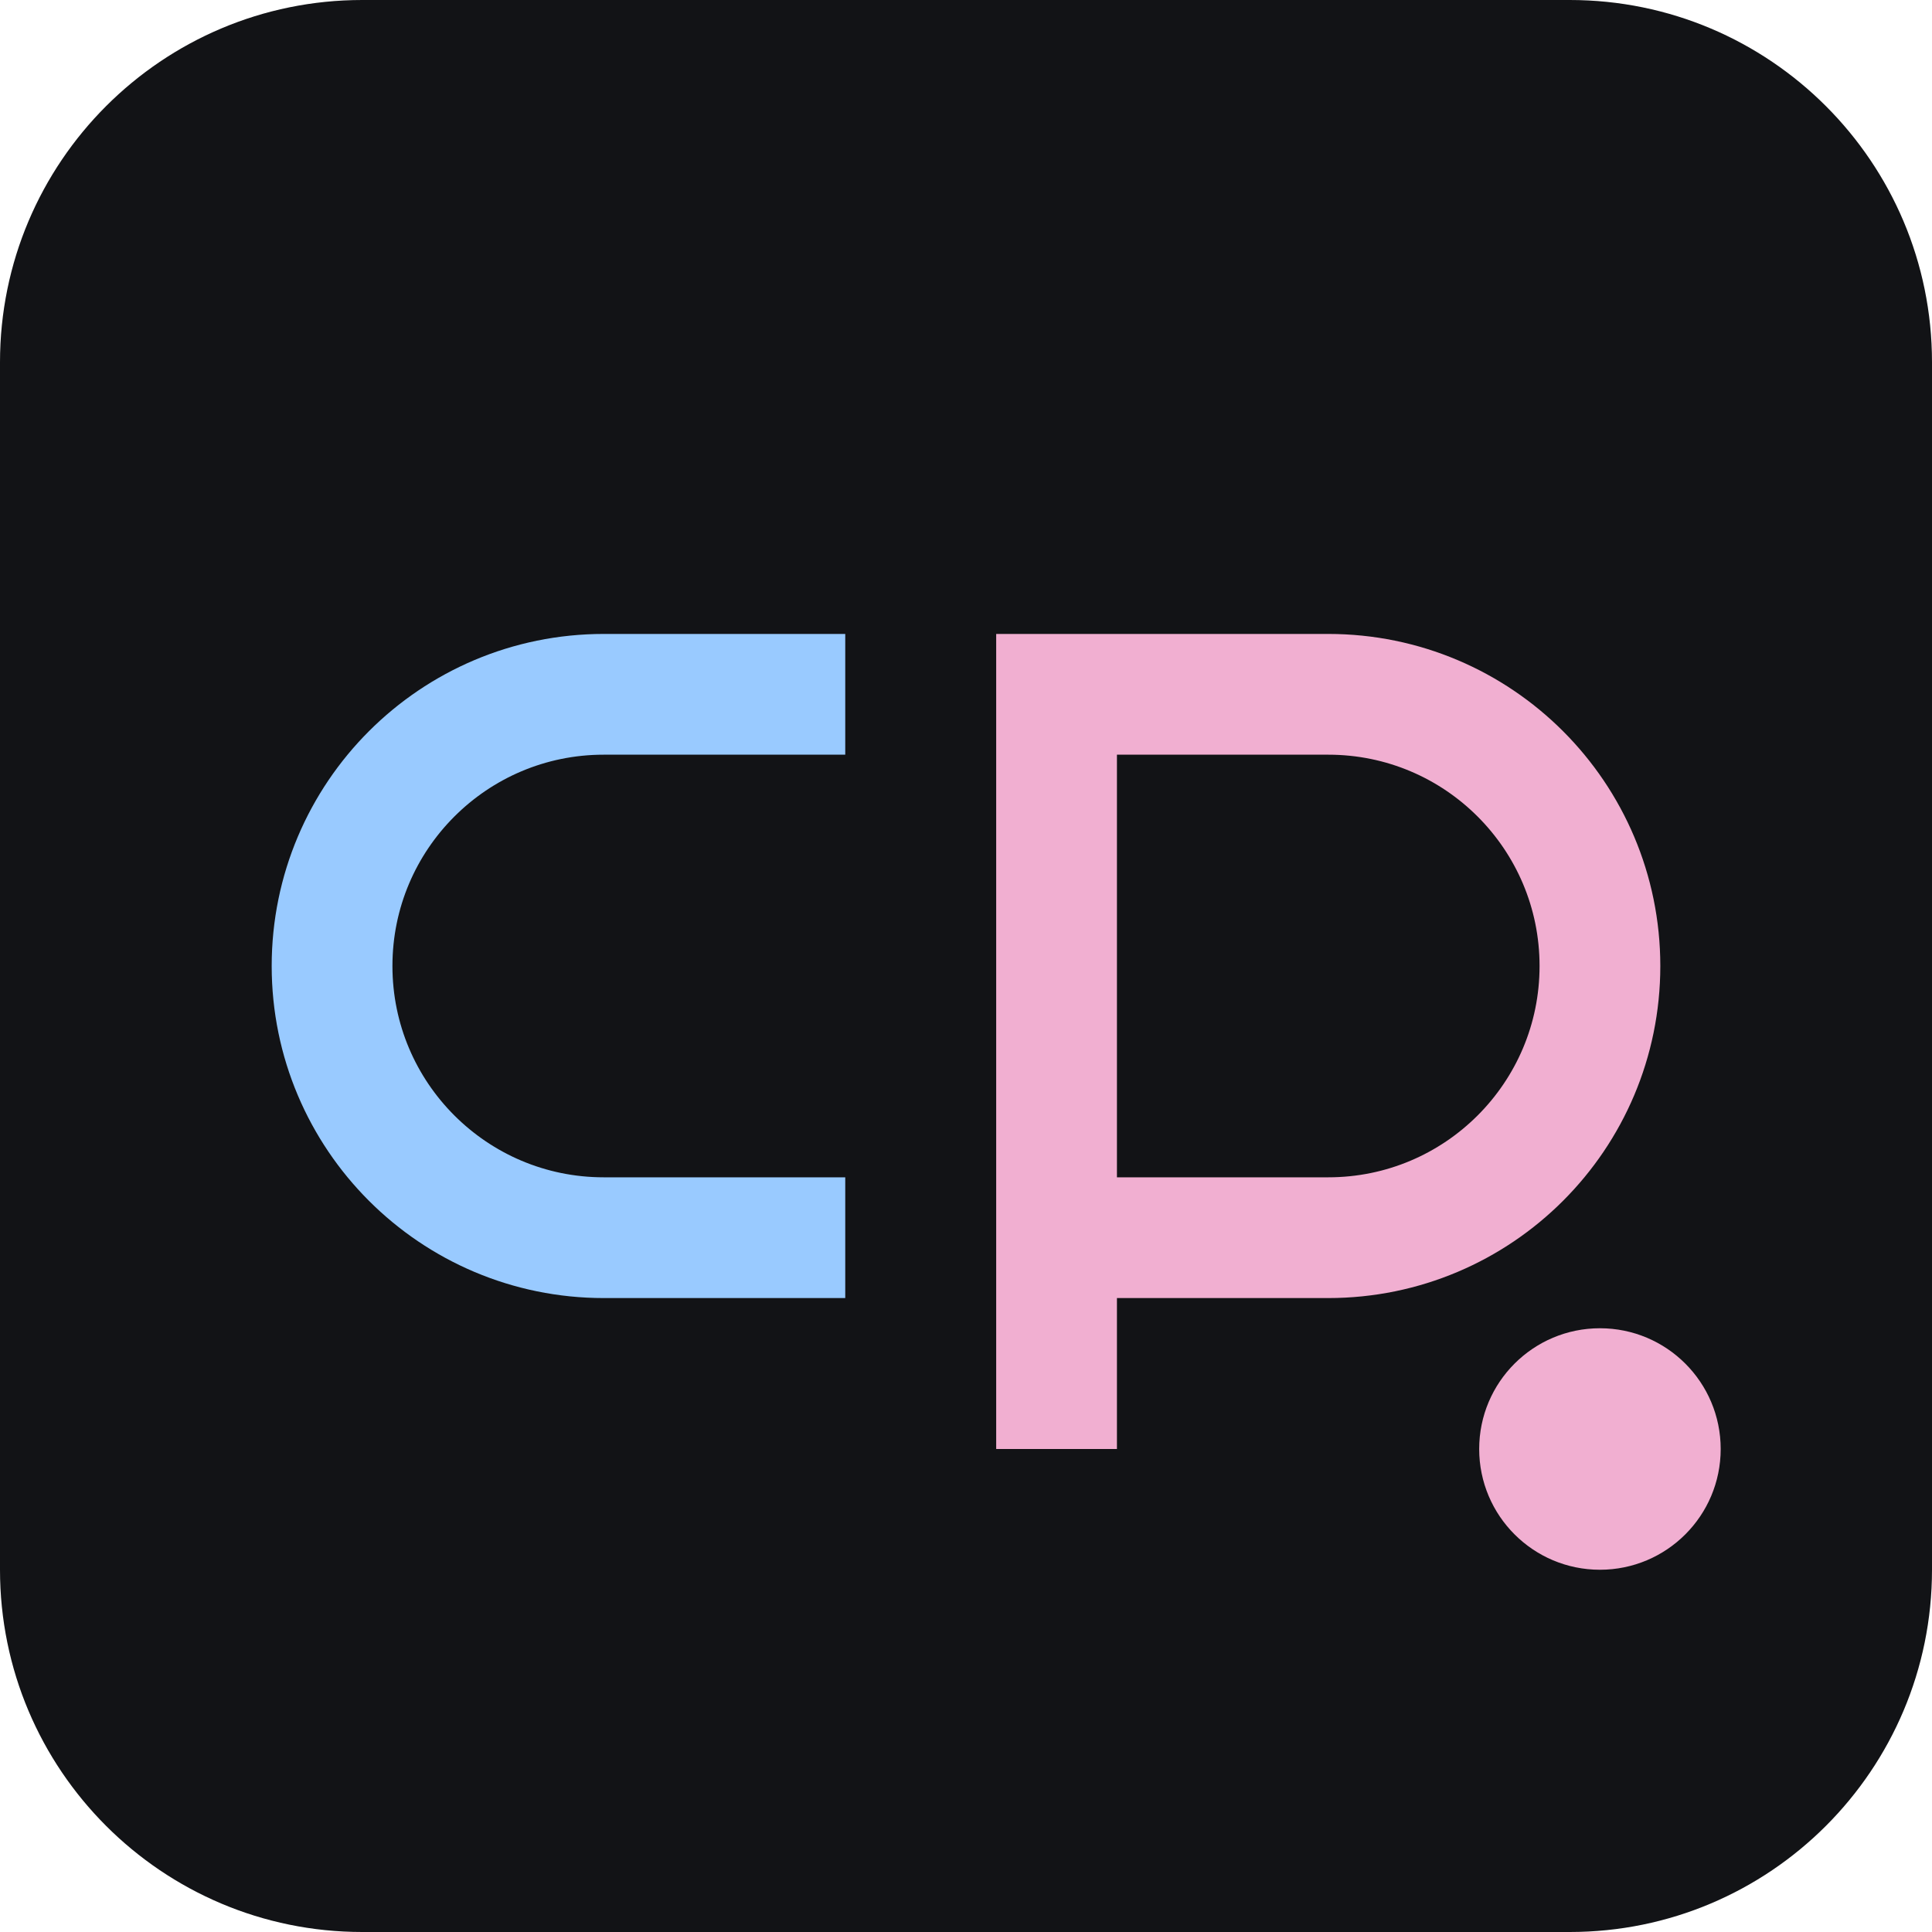
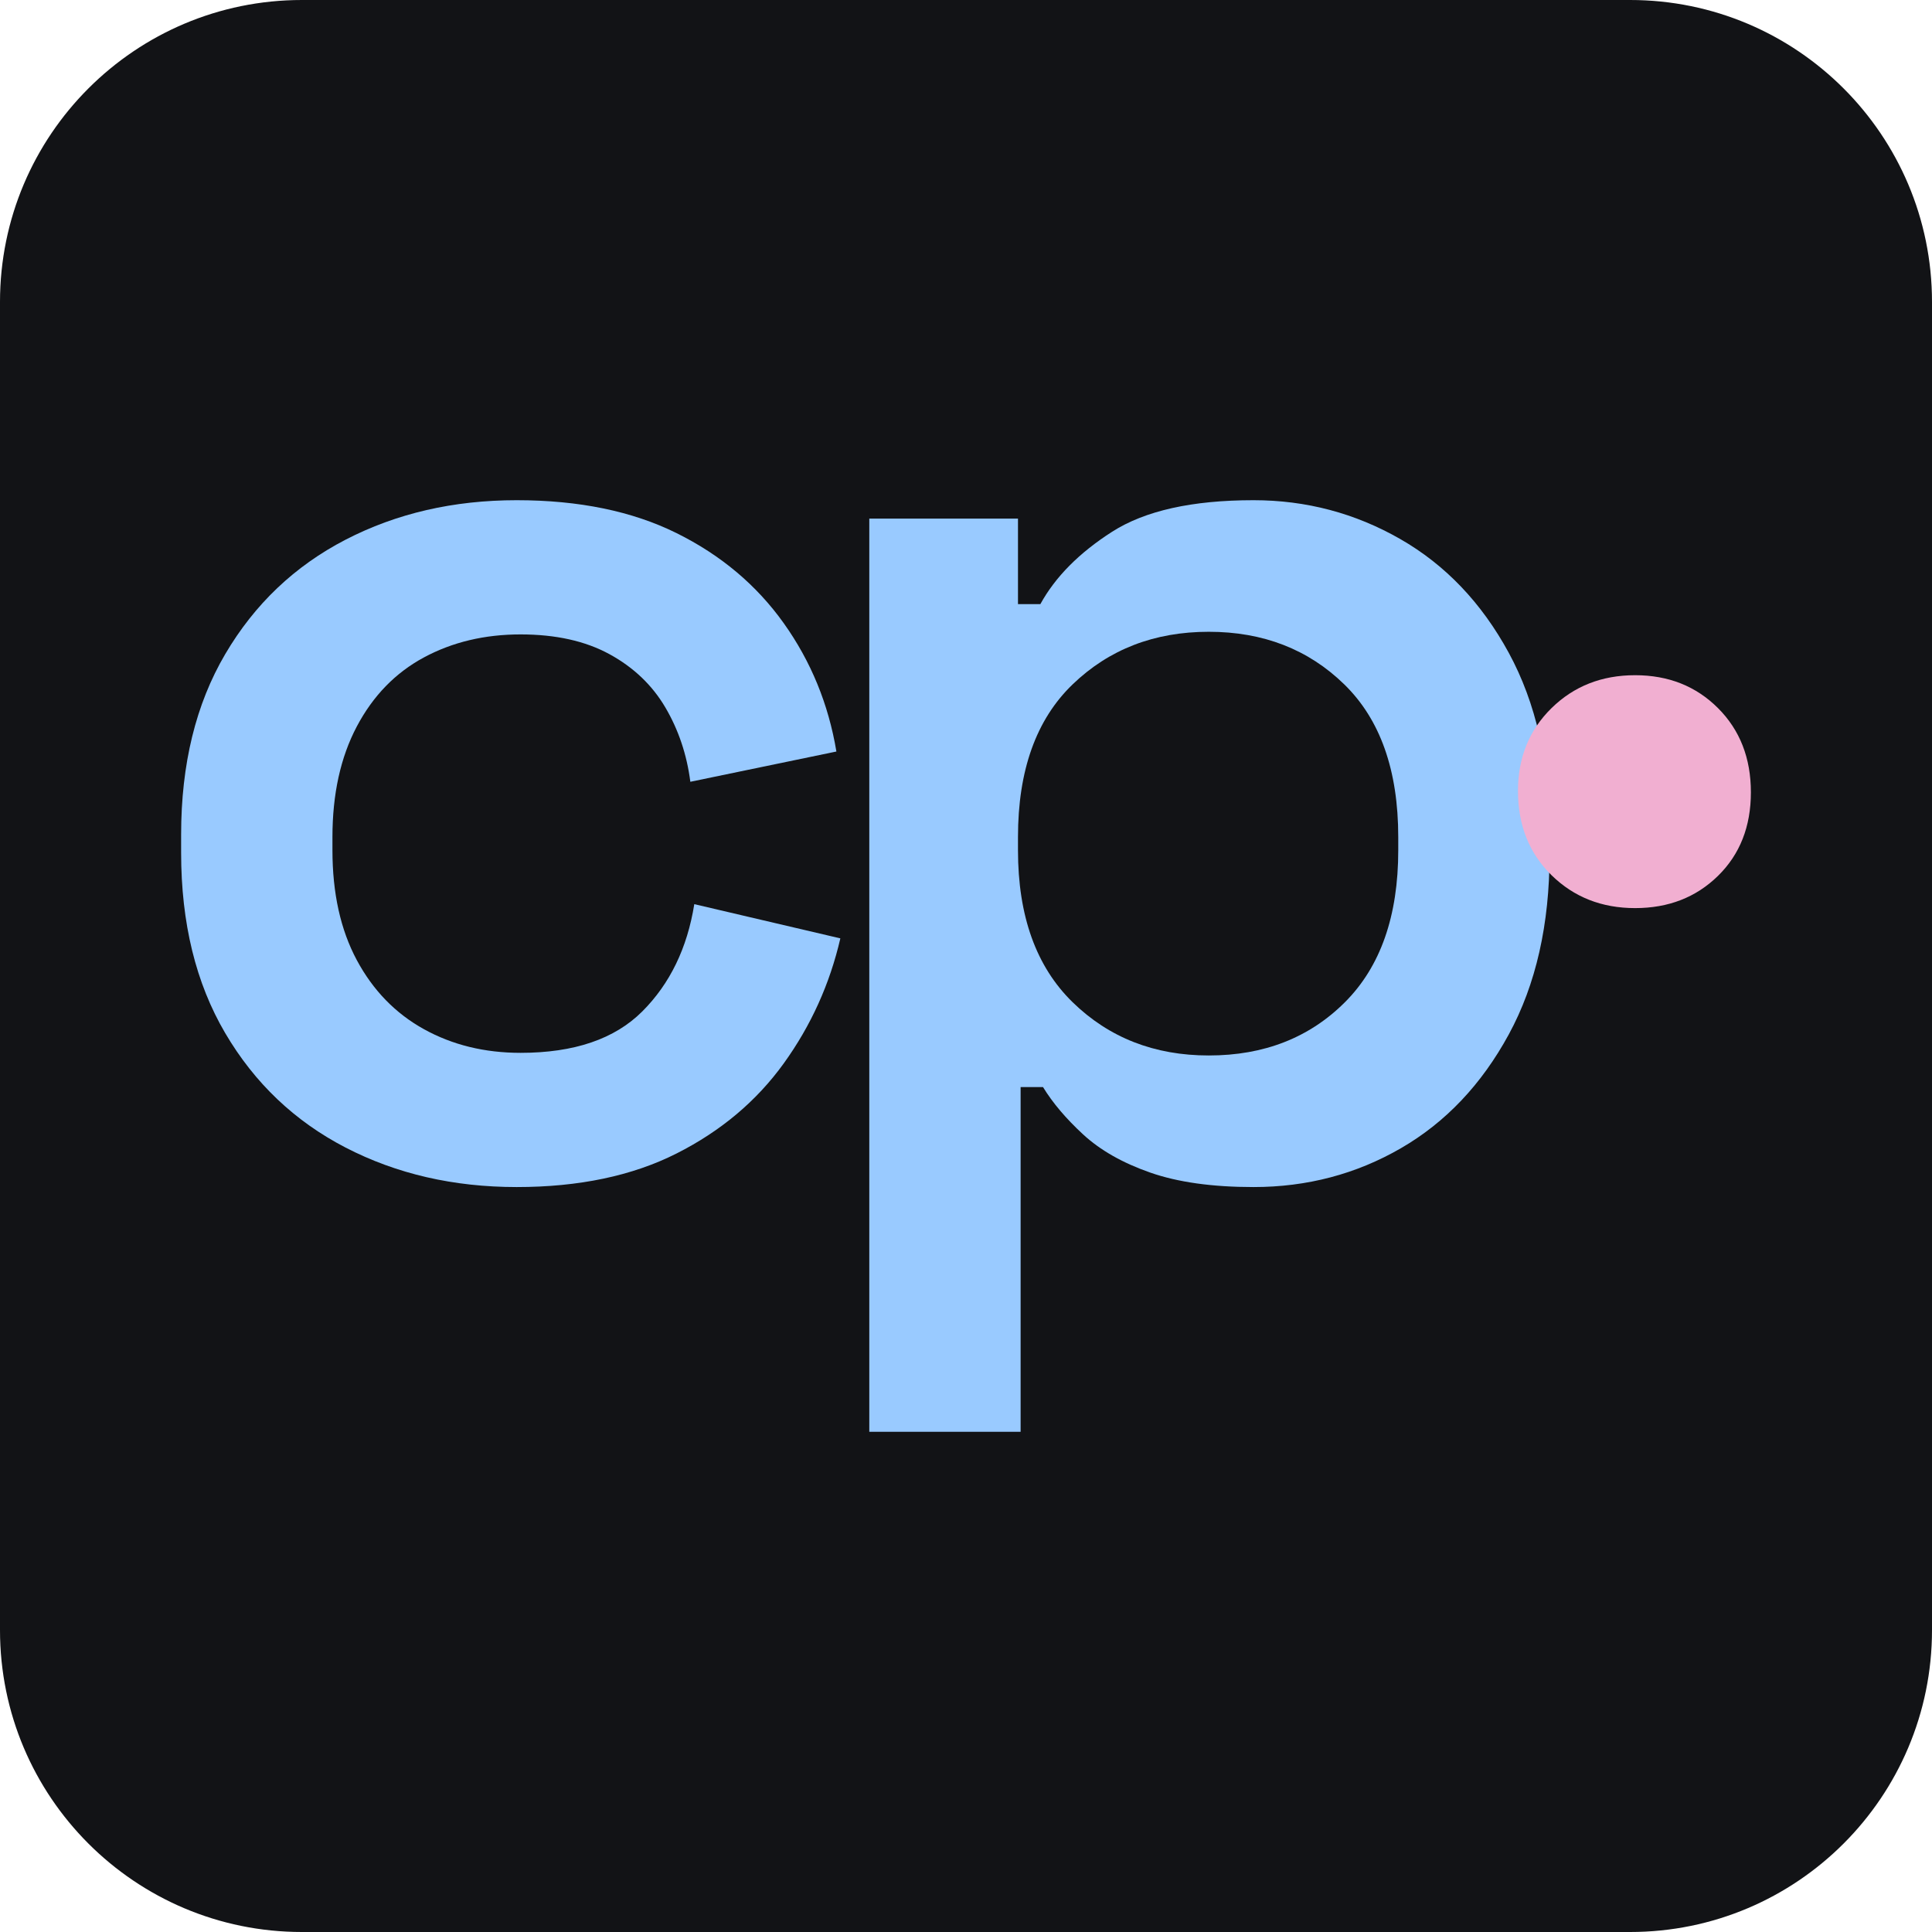
<svg xmlns="http://www.w3.org/2000/svg" viewBox="0 0 64 64">
-   <rect width="64" height="64" rx="12" fill="#121316" />
-   <path d="M28 23H20a9 9 0 0 0 0 18h8" fill="none" stroke="#99caff" stroke-width="4" />
-   <path d="M35 48V23h9a9 9 0 0 1 0 18h-9" fill="none" stroke="#f1afd1" stroke-width="4" />
-   <circle cx="53" cy="48" r="4" fill="#f1afd1" />
+   <rect width="64" height="64" rx="10" fill="#121316" />
+   <g transform="translate(3.8642 38.7125) scale(0.043588 -0.043588)">
+     <path transform="translate(0 0)" fill="#99caff" d="M304 -14Q232 -14 174.0 16.0Q116 46 82.5 103.0Q49 160 49 240V254Q49 334 82.5 391.0Q116 448 174.0 478.0Q232 508 304 508Q375 508 425.5 483.0Q476 458 507.0 414.5Q538 371 547 317L436 294Q432 325 417.0 350.5Q402 376 374.5 391.0Q347 406 307 406Q266 406 233.5 388.5Q201 371 182.5 336.0Q164 301 164 252V242Q164 193 182.5 158.5Q201 124 233.5 106.0Q266 88 307 88Q368 88 399.5 119.5Q431 151 439 201L550 175Q538 123 507.0 80.0Q476 37 425.5 11.5Q375 -14 304 -14Z" />
+     <path transform="translate(499.0 0)" fill="#99caff" d="M73 -200V494H186V429H203Q220 460 257.5 484.0Q295 508 365 508Q425 508 476.5 478.5Q528 449 559.0 392.0Q590 335 590 255V239Q590 159 559.0 102.0Q528 45 477.0 15.5Q426 -14 365 -14Q318 -14 286.5 -3.0Q255 8 235.5 26.0Q216 44 205 62H188V-200ZM331 86Q394 86 434.5 126.5Q475 167 475 242V252Q475 328 434.0 368.0Q393 408 331 408Q269 408 227.5 368.0Q186 328 186 252V242Q186 167 227.5 126.5Q269 86 331 86Z" />
+     <path transform="translate(1048.0 0)" fill="#f1afd1" d="M106 198Q68 198 42.5 223.0Q17 248 17 287Q17 325 42.5 350.0Q68 375 106 375Q144 375 169.0 350.0Q194 325 194 286Q194 247 169.0 222.5Q144 198 106 198Z" />
+   </g>
</svg>
